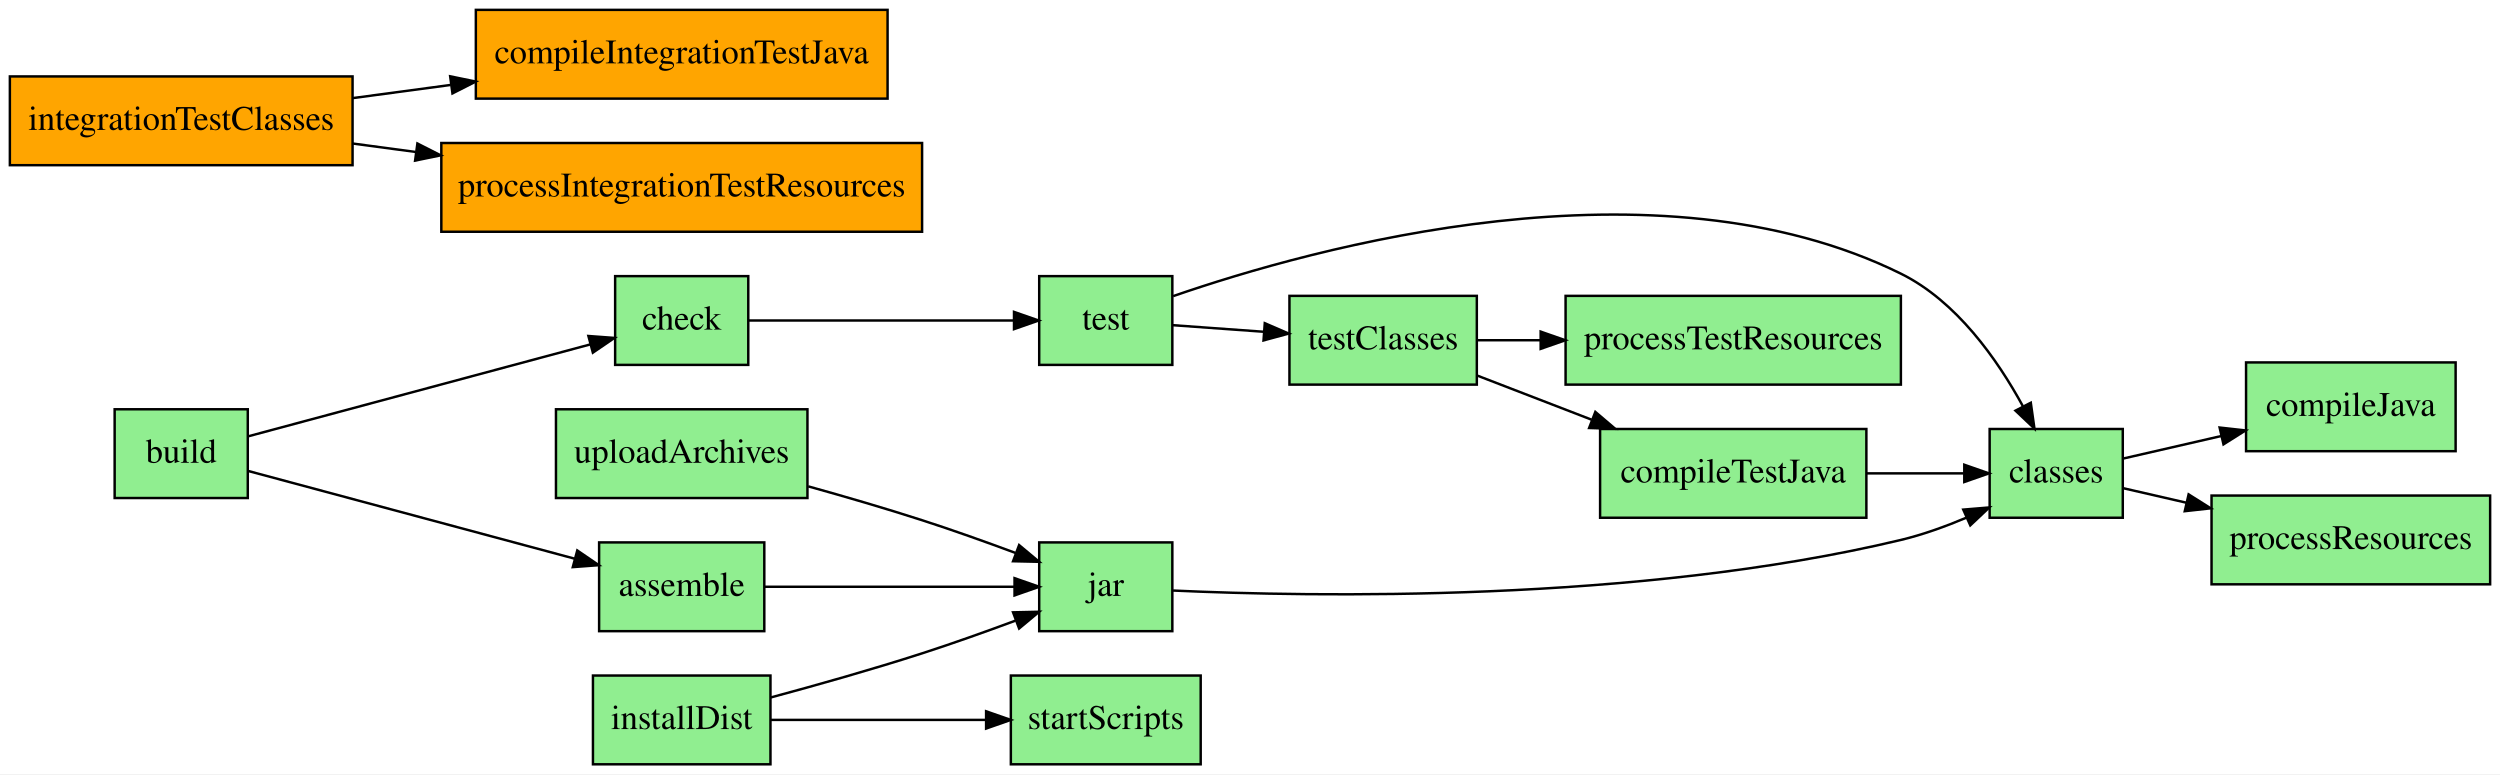
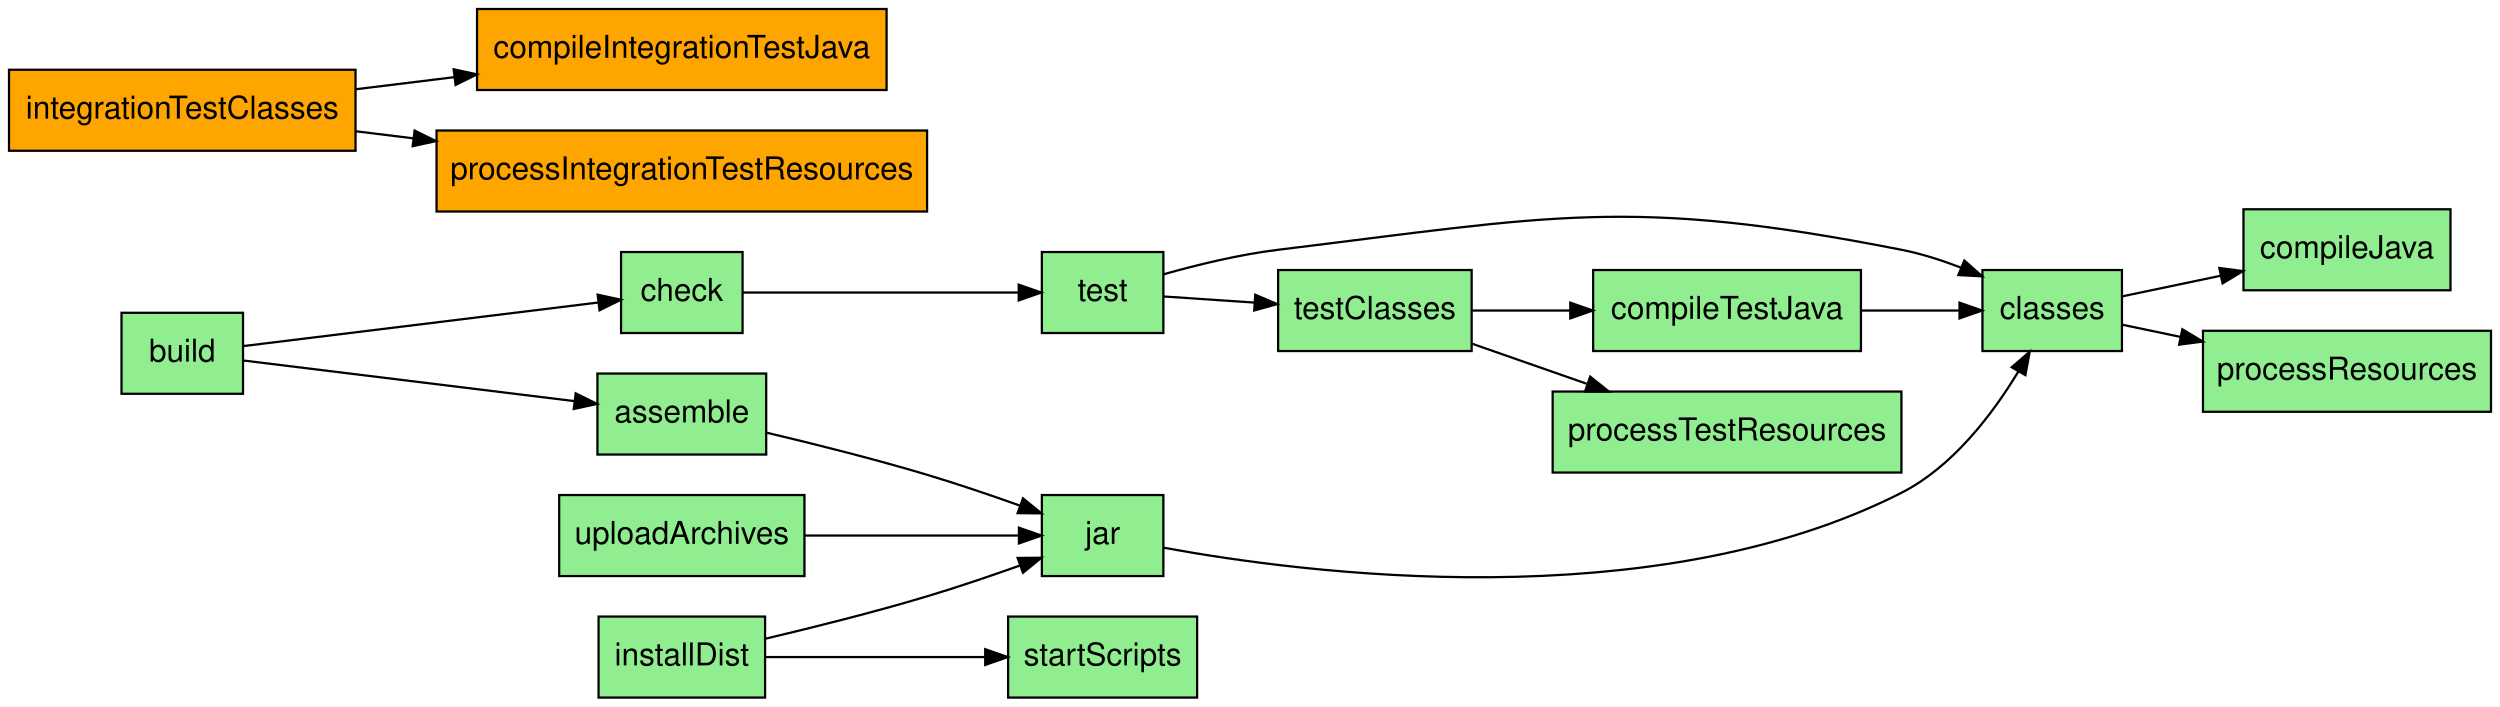
- <svg xmlns="http://www.w3.org/2000/svg" width="1014pt" height="314pt" viewBox="0.00 0.00 1014.00 314.00">
+ <svg xmlns="http://www.w3.org/2000/svg" width="1111pt" height="314pt" viewBox="0.00 0.00 1111.00 314.00">
  <g id="graph0" class="graph" transform="scale(1 1) rotate(0) translate(4 310)">
-     <polygon fill="white" stroke="none" points="-4,4 -4,-310 1010,-310 1010,4 -4,4" />
+     <polygon fill="white" stroke="none" points="-4,4 -4,-310 1107,-310 1107,4 -4,4" />
    <g id="node1" class="node">
-       <polygon fill="lightgreen" stroke="black" points="96.5,-144 42.5,-144 42.5,-108 96.5,-108 96.5,-144" />
-       <text text-anchor="middle" x="69.5" y="-122.3" font-family="Times,serif" font-size="14.00">build</text>
+       <polygon fill="lightgreen" stroke="black" points="104,-171 50,-171 50,-135 104,-135 104,-171" />
+       <text text-anchor="middle" x="77" y="-149.3" font-family="Helvetica,sans-Serif" font-size="14.00">build</text>
    </g>
    <g id="node2" class="node">
-       <polygon fill="lightgreen" stroke="black" points="306,-90 239,-90 239,-54 306,-54 306,-90" />
-       <text text-anchor="middle" x="272.5" y="-68.3" font-family="Times,serif" font-size="14.00">assemble</text>
+       <polygon fill="lightgreen" stroke="black" points="326,-198 272,-198 272,-162 326,-162 326,-198" />
+       <text text-anchor="middle" x="299" y="-176.3" font-family="Helvetica,sans-Serif" font-size="14.00">check</text>
    </g>
    <g id="edge1" class="edge">
-       <path fill="none" stroke="black" d="M96.777,-118.94C130.425,-109.901 189.153,-94.123 229.15,-83.378" />
-       <polygon fill="black" stroke="black" points="230.139,-86.736 238.888,-80.761 228.322,-79.976 230.139,-86.736" />
+       <path fill="none" stroke="black" d="M104.101,-156.203C143.299,-161.014 217.493,-170.12 261.869,-175.566" />
+       <polygon fill="black" stroke="black" points="261.581,-179.057 271.933,-176.801 262.434,-172.109 261.581,-179.057" />
+     </g>
+     <g id="node3" class="node">
+       <polygon fill="lightgreen" stroke="black" points="336.5,-144 261.5,-144 261.5,-108 336.5,-108 336.5,-144" />
+       <text text-anchor="middle" x="299" y="-122.3" font-family="Helvetica,sans-Serif" font-size="14.00">assemble</text>
+     </g>
+     <g id="edge2" class="edge">
+       <path fill="none" stroke="black" d="M104.101,-149.797C140.32,-145.352 206.416,-137.24 251.261,-131.736" />
+       <polygon fill="black" stroke="black" points="251.831,-135.193 261.33,-130.5 250.978,-128.245 251.831,-135.193" />
+     </g>
+     <g id="node9" class="node">
+       <polygon fill="lightgreen" stroke="black" points="513,-198 459,-198 459,-162 513,-162 513,-198" />
+       <text text-anchor="middle" x="486" y="-176.3" font-family="Helvetica,sans-Serif" font-size="14.00">test</text>
+     </g>
+     <g id="edge8" class="edge">
+       <path fill="none" stroke="black" d="M326.114,-180C358.114,-180 412.518,-180 448.607,-180" />
+       <polygon fill="black" stroke="black" points="448.72,-183.5 458.72,-180 448.72,-176.5 448.72,-183.5" />
+     </g>
+     <g id="node4" class="node">
+       <polygon fill="lightgreen" stroke="black" points="513,-90 459,-90 459,-54 513,-54 513,-90" />
+       <text text-anchor="middle" x="486" y="-68.3" font-family="Helvetica,sans-Serif" font-size="14.00">jar</text>
+     </g>
+     <g id="edge3" class="edge">
+       <path fill="none" stroke="black" d="M336.722,-117.708C357.724,-112.745 384.487,-106.045 408,-99 421.625,-94.918 436.407,-89.884 449.343,-85.273" />
+       <polygon fill="black" stroke="black" points="450.606,-88.539 458.825,-81.853 448.231,-81.954 450.606,-88.539" />
    </g>
    <g id="node8" class="node">
-       <polygon fill="lightgreen" stroke="black" points="299.5,-198 245.5,-198 245.5,-162 299.5,-162 299.5,-198" />
-       <text text-anchor="middle" x="272.5" y="-176.3" font-family="Times,serif" font-size="14.00">check</text>
+       <polygon fill="lightgreen" stroke="black" points="939,-190 877,-190 877,-154 939,-154 939,-190" />
+       <text text-anchor="middle" x="908" y="-168.3" font-family="Helvetica,sans-Serif" font-size="14.00">classes</text>
    </g>
    <g id="edge7" class="edge">
-       <path fill="none" stroke="black" d="M96.777,-133.06C132.214,-142.58 195.468,-159.573 235.363,-170.291" />
-       <polygon fill="black" stroke="black" points="234.651,-173.724 245.216,-172.939 236.467,-166.964 234.651,-173.724" />
+       <path fill="none" stroke="black" d="M513.27,-66.575C574.613,-55.298 730.45,-34.795 841,-91 863.928,-102.657 881.706,-126.251 893.004,-144.982" />
+       <polygon fill="black" stroke="black" points="890.005,-146.789 898.024,-153.713 896.074,-143.3 890.005,-146.789" />
    </g>
-     <g id="node3" class="node">
-       <polygon fill="lightgreen" stroke="black" points="471.5,-90 417.5,-90 417.5,-54 471.5,-54 471.5,-90" />
-       <text text-anchor="middle" x="444.5" y="-68.3" font-family="Times,serif" font-size="14.00">jar</text>
+     <g id="node5" class="node">
+       <polygon fill="lightgreen" stroke="black" points="336,-36 262,-36 262,-0 336,-0 336,-36" />
+       <text text-anchor="middle" x="299" y="-14.3" font-family="Helvetica,sans-Serif" font-size="14.00">installDist</text>
    </g>
-     <g id="edge2" class="edge">
-       <path fill="none" stroke="black" d="M306.278,-72C335.277,-72 377.518,-72 407.46,-72" />
-       <polygon fill="black" stroke="black" points="407.496,-75.5 417.496,-72 407.496,-68.5 407.496,-75.5" />
+     <g id="edge5" class="edge">
+       <path fill="none" stroke="black" d="M336.227,-26.175C357.302,-31.149 384.302,-37.9 408,-45 421.625,-49.083 436.407,-54.116 449.343,-58.727" />
+       <polygon fill="black" stroke="black" points="448.231,-62.046 458.825,-62.147 450.606,-55.461 448.231,-62.046" />
+     </g>
+     <g id="node6" class="node">
+       <polygon fill="lightgreen" stroke="black" points="528,-36 444,-36 444,-0 528,-0 528,-36" />
+       <text text-anchor="middle" x="486" y="-14.3" font-family="Helvetica,sans-Serif" font-size="14.00">startScripts</text>
+     </g>
+     <g id="edge4" class="edge">
+       <path fill="none" stroke="black" d="M336.109,-18C363.884,-18 402.629,-18 433.632,-18" />
+       <polygon fill="black" stroke="black" points="433.822,-21.5 443.822,-18 433.822,-14.5 433.822,-21.5" />
    </g>
    <g id="node7" class="node">
-       <polygon fill="lightgreen" stroke="black" points="857,-136 803,-136 803,-100 857,-100 857,-136" />
-       <text text-anchor="middle" x="830" y="-114.3" font-family="Times,serif" font-size="14.00">classes</text>
+       <polygon fill="lightgreen" stroke="black" points="353.5,-90 244.5,-90 244.5,-54 353.5,-54 353.5,-90" />
+       <text text-anchor="middle" x="299" y="-68.3" font-family="Helvetica,sans-Serif" font-size="14.00">uploadArchives</text>
    </g>
    <g id="edge6" class="edge">
-       <path fill="none" stroke="black" d="M471.789,-70.478C527.237,-67.933 659.875,-65.366 767,-91 775.877,-93.124 785.08,-96.448 793.592,-100.047" />
-       <polygon fill="black" stroke="black" points="792.297,-103.302 802.856,-104.179 795.148,-96.909 792.297,-103.302" />
-     </g>
-     <g id="node4" class="node">
-       <polygon fill="lightgreen" stroke="black" points="308.5,-36 236.5,-36 236.5,-0 308.5,-0 308.5,-36" />
-       <text text-anchor="middle" x="272.5" y="-14.3" font-family="Times,serif" font-size="14.00">installDist</text>
-     </g>
-     <g id="edge4" class="edge">
-       <path fill="none" stroke="black" d="M308.539,-27.086C326.94,-32.038 349.803,-38.476 370,-45 382.431,-49.015 395.885,-53.82 407.844,-58.257" />
-       <polygon fill="black" stroke="black" points="406.89,-61.637 417.482,-61.871 409.348,-55.083 406.89,-61.637" />
-     </g>
-     <g id="node5" class="node">
-       <polygon fill="lightgreen" stroke="black" points="483,-36 406,-36 406,-0 483,-0 483,-36" />
-       <text text-anchor="middle" x="444.5" y="-14.3" font-family="Times,serif" font-size="14.00">startScripts</text>
-     </g>
-     <g id="edge3" class="edge">
-       <path fill="none" stroke="black" d="M308.724,-18C333.905,-18 368.085,-18 395.723,-18" />
-       <polygon fill="black" stroke="black" points="395.963,-21.5 405.963,-18 395.963,-14.5 395.963,-21.5" />
-     </g>
-     <g id="node6" class="node">
-       <polygon fill="lightgreen" stroke="black" points="323.5,-144 221.5,-144 221.5,-108 323.5,-108 323.5,-144" />
-       <text text-anchor="middle" x="272.5" y="-122.3" font-family="Times,serif" font-size="14.00">uploadArchives</text>
-     </g>
-     <g id="edge5" class="edge">
-       <path fill="none" stroke="black" d="M323.811,-112.736C338.751,-108.578 355.101,-103.813 370,-99 382.431,-94.985 395.885,-90.18 407.844,-85.743" />
-       <polygon fill="black" stroke="black" points="409.348,-88.918 417.482,-82.129 406.89,-82.363 409.348,-88.918" />
+       <path fill="none" stroke="black" d="M353.51,-72C384.033,-72 421.49,-72 448.607,-72" />
+       <polygon fill="black" stroke="black" points="448.819,-75.5 458.819,-72 448.819,-68.5 448.819,-75.5" />
    </g>
    <g id="node13" class="node">
-       <polygon fill="lightgreen" stroke="black" points="992,-163 907,-163 907,-127 992,-127 992,-163" />
-       <text text-anchor="middle" x="949.5" y="-141.3" font-family="Times,serif" font-size="14.00">compileJava</text>
+       <polygon fill="lightgreen" stroke="black" points="1085,-217 993,-217 993,-181 1085,-181 1085,-217" />
+       <text text-anchor="middle" x="1039" y="-195.3" font-family="Helvetica,sans-Serif" font-size="14.00">compileJava</text>
    </g>
    <g id="edge14" class="edge">
-       <path fill="none" stroke="black" d="M857.077,-123.992C868.829,-126.693 883.137,-129.981 896.913,-133.146" />
-       <polygon fill="black" stroke="black" points="896.275,-136.591 906.805,-135.419 897.843,-129.768 896.275,-136.591" />
+       <path fill="none" stroke="black" d="M939.245,-178.33C952.193,-181.04 967.736,-184.294 982.618,-187.409" />
+       <polygon fill="black" stroke="black" points="982.271,-190.912 992.776,-189.534 983.705,-184.06 982.271,-190.912" />
    </g>
    <g id="node14" class="node">
-       <polygon fill="lightgreen" stroke="black" points="1006,-109 893,-109 893,-73 1006,-73 1006,-109" />
-       <text text-anchor="middle" x="949.5" y="-87.3" font-family="Times,serif" font-size="14.00">processResources</text>
+       <polygon fill="lightgreen" stroke="black" points="1103,-163 975,-163 975,-127 1103,-127 1103,-163" />
+       <text text-anchor="middle" x="1039" y="-141.3" font-family="Helvetica,sans-Serif" font-size="14.00">processResources</text>
    </g>
    <g id="edge15" class="edge">
-       <path fill="none" stroke="black" d="M857.077,-112.008C864.823,-110.228 873.679,-108.193 882.762,-106.106" />
-       <polygon fill="black" stroke="black" points="883.702,-109.481 892.664,-103.83 882.134,-102.659 883.702,-109.481" />
-     </g>
-     <g id="node9" class="node">
-       <polygon fill="lightgreen" stroke="black" points="471.5,-198 417.5,-198 417.5,-162 471.5,-162 471.5,-198" />
-       <text text-anchor="middle" x="444.5" y="-176.3" font-family="Times,serif" font-size="14.00">test</text>
-     </g>
-     <g id="edge8" class="edge">
-       <path fill="none" stroke="black" d="M299.69,-180C328.392,-180 374.64,-180 406.916,-180" />
-       <polygon fill="black" stroke="black" points="407.28,-183.5 417.28,-180 407.28,-176.5 407.28,-183.5" />
+       <path fill="none" stroke="black" d="M939.245,-165.67C947.12,-164.021 955.955,-162.172 965.017,-160.275" />
+       <polygon fill="black" stroke="black" points="965.834,-163.68 974.905,-158.206 964.4,-156.829 965.834,-163.68" />
    </g>
    <g id="edge9" class="edge">
-       <path fill="none" stroke="black" d="M471.811,-189.884C529.001,-209.655 667.487,-248.148 767,-199 789.548,-187.864 806.159,-164.158 816.481,-145.254" />
-       <polygon fill="black" stroke="black" points="819.694,-146.659 821.172,-136.168 813.475,-143.448 819.694,-146.659" />
+       <path fill="none" stroke="black" d="M513.079,-188.103C527.856,-192.271 546.778,-196.907 564,-199 686.212,-213.855 720.202,-222.753 841,-199 849.826,-197.265 858.958,-194.339 867.512,-191.039" />
+       <polygon fill="black" stroke="black" points="868.953,-194.231 876.877,-187.198 866.297,-187.755 868.953,-194.231" />
    </g>
    <g id="node10" class="node">
-       <polygon fill="lightgreen" stroke="black" points="595,-190 519,-190 519,-154 595,-154 595,-190" />
-       <text text-anchor="middle" x="557" y="-168.3" font-family="Times,serif" font-size="14.00">testClasses</text>
+       <polygon fill="lightgreen" stroke="black" points="650,-190 564,-190 564,-154 650,-154 650,-190" />
+       <text text-anchor="middle" x="607" y="-168.3" font-family="Helvetica,sans-Serif" font-size="14.00">testClasses</text>
    </g>
    <g id="edge10" class="edge">
-       <path fill="none" stroke="black" d="M471.687,-178.104C482.766,-177.302 496.024,-176.342 508.711,-175.424" />
-       <polygon fill="black" stroke="black" points="508.989,-178.913 518.71,-174.7 508.483,-171.931 508.989,-178.913" />
+       <path fill="none" stroke="black" d="M513.115,-178.244C525.007,-177.445 539.529,-176.469 553.526,-175.528" />
+       <polygon fill="black" stroke="black" points="553.836,-179.015 563.579,-174.852 553.367,-172.031 553.836,-179.015" />
    </g>
    <g id="node11" class="node">
-       <polygon fill="lightgreen" stroke="black" points="753,-136 645,-136 645,-100 753,-100 753,-136" />
-       <text text-anchor="middle" x="699" y="-114.3" font-family="Times,serif" font-size="14.00">compileTestJava</text>
+       <polygon fill="lightgreen" stroke="black" points="823,-190 704,-190 704,-154 823,-154 823,-190" />
+       <text text-anchor="middle" x="763.5" y="-168.3" font-family="Helvetica,sans-Serif" font-size="14.00">compileTestJava</text>
    </g>
    <g id="edge11" class="edge">
-       <path fill="none" stroke="black" d="M595.15,-157.671C609.372,-152.185 625.933,-145.797 641.558,-139.771" />
-       <polygon fill="black" stroke="black" points="643.065,-142.941 651.136,-136.076 640.546,-136.41 643.065,-142.941" />
+       <path fill="none" stroke="black" d="M650.218,-172C663.647,-172 678.869,-172 693.673,-172" />
+       <polygon fill="black" stroke="black" points="693.829,-175.5 703.829,-172 693.829,-168.5 693.829,-175.5" />
    </g>
    <g id="node12" class="node">
-       <polygon fill="lightgreen" stroke="black" points="767,-190 631,-190 631,-154 767,-154 767,-190" />
-       <text text-anchor="middle" x="699" y="-168.3" font-family="Times,serif" font-size="14.00">processTestResources</text>
+       <polygon fill="lightgreen" stroke="black" points="841,-136 686,-136 686,-100 841,-100 841,-136" />
+       <text text-anchor="middle" x="763.5" y="-114.3" font-family="Helvetica,sans-Serif" font-size="14.00">processTestResources</text>
    </g>
    <g id="edge12" class="edge">
-       <path fill="none" stroke="black" d="M595.15,-172C603.154,-172 611.9,-172 620.803,-172" />
-       <polygon fill="black" stroke="black" points="620.89,-175.5 630.89,-172 620.89,-168.5 620.89,-175.5" />
+       <path fill="none" stroke="black" d="M650.218,-157.244C665.902,-151.762 684.031,-145.426 701.084,-139.466" />
+       <polygon fill="black" stroke="black" points="702.688,-142.613 710.973,-136.009 700.378,-136.005 702.688,-142.613" />
    </g>
    <g id="edge13" class="edge">
-       <path fill="none" stroke="black" d="M753.214,-118C766.419,-118 780.276,-118 792.476,-118" />
-       <polygon fill="black" stroke="black" points="792.713,-121.5 802.713,-118 792.713,-114.5 792.713,-121.5" />
+       <path fill="none" stroke="black" d="M823.283,-172C837.802,-172 853.033,-172 866.464,-172" />
+       <polygon fill="black" stroke="black" points="866.801,-175.5 876.801,-172 866.801,-168.5 866.801,-175.5" />
    </g>
    <g id="node15" class="node">
-       <polygon fill="orange" stroke="black" points="139,-279 0,-279 0,-243 139,-243 139,-279" />
-       <text text-anchor="middle" x="69.5" y="-257.3" font-family="Times,serif" font-size="14.00">integrationTestClasses</text>
+       <polygon fill="orange" stroke="black" points="154,-279 0,-279 0,-243 154,-243 154,-279" />
+       <text text-anchor="middle" x="77" y="-257.3" font-family="Helvetica,sans-Serif" font-size="14.00">integrationTestClasses</text>
    </g>
    <g id="node16" class="node">
-       <polygon fill="orange" stroke="black" points="356,-306 189,-306 189,-270 356,-270 356,-306" />
-       <text text-anchor="middle" x="272.5" y="-284.3" font-family="Times,serif" font-size="14.00">compileIntegrationTestJava</text>
+       <polygon fill="orange" stroke="black" points="390,-306 208,-306 208,-270 390,-270 390,-306" />
+       <text text-anchor="middle" x="299" y="-284.3" font-family="Helvetica,sans-Serif" font-size="14.00">compileIntegrationTestJava</text>
    </g>
    <g id="edge16" class="edge">
-       <path fill="none" stroke="black" d="M139.111,-270.216C151.889,-271.933 165.435,-273.752 178.795,-275.547" />
-       <polygon fill="black" stroke="black" points="178.584,-279.05 188.96,-276.913 179.516,-272.112 178.584,-279.05" />
+       <path fill="none" stroke="black" d="M154.02,-270.33C168.147,-272.064 183.104,-273.899 197.825,-275.706" />
+       <polygon fill="black" stroke="black" points="197.613,-279.206 207.965,-276.95 198.466,-272.258 197.613,-279.206" />
    </g>
    <g id="node17" class="node">
-       <polygon fill="orange" stroke="black" points="370,-252 175,-252 175,-216 370,-216 370,-252" />
-       <text text-anchor="middle" x="272.5" y="-230.3" font-family="Times,serif" font-size="14.00">processIntegrationTestResources</text>
+       <polygon fill="orange" stroke="black" points="408,-252 190,-252 190,-216 408,-216 408,-252" />
+       <text text-anchor="middle" x="299" y="-230.3" font-family="Helvetica,sans-Serif" font-size="14.00">processIntegrationTestResources</text>
    </g>
    <g id="edge17" class="edge">
-       <path fill="none" stroke="black" d="M139.111,-251.784C147.366,-250.675 155.943,-249.523 164.582,-248.362" />
-       <polygon fill="black" stroke="black" points="165.293,-251.798 174.738,-246.998 164.361,-244.86 165.293,-251.798" />
+       <path fill="none" stroke="black" d="M154.02,-251.67C162.322,-250.651 170.91,-249.597 179.568,-248.535" />
+       <polygon fill="black" stroke="black" points="180.252,-251.977 189.752,-247.285 179.4,-245.029 180.252,-251.977" />
    </g>
  </g>
</svg>
